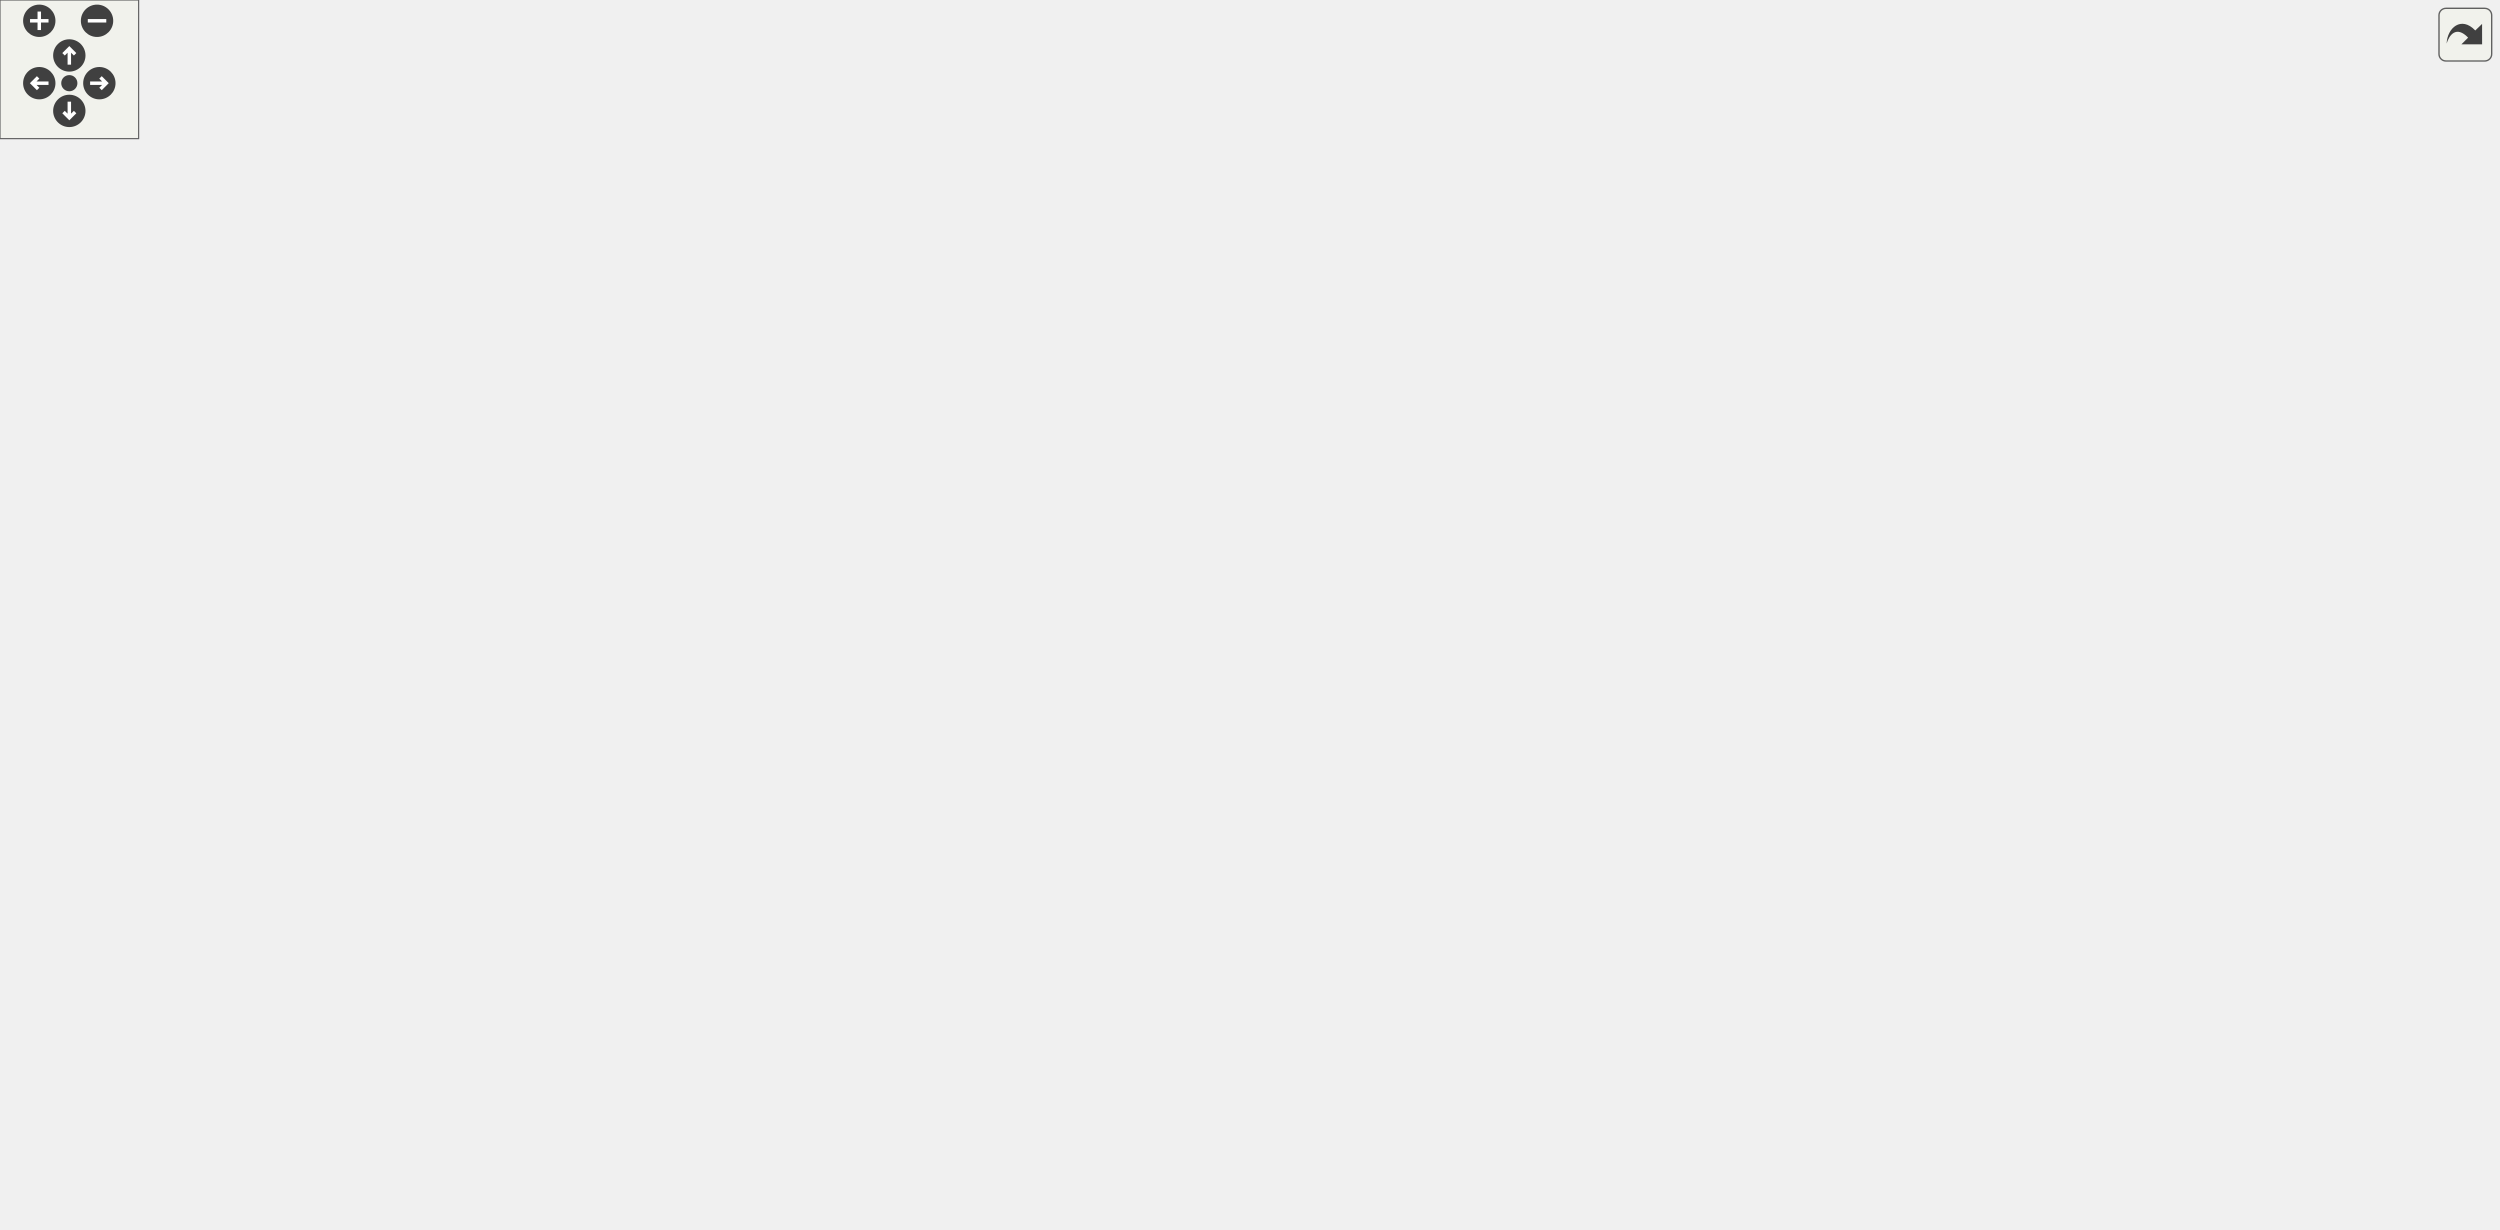
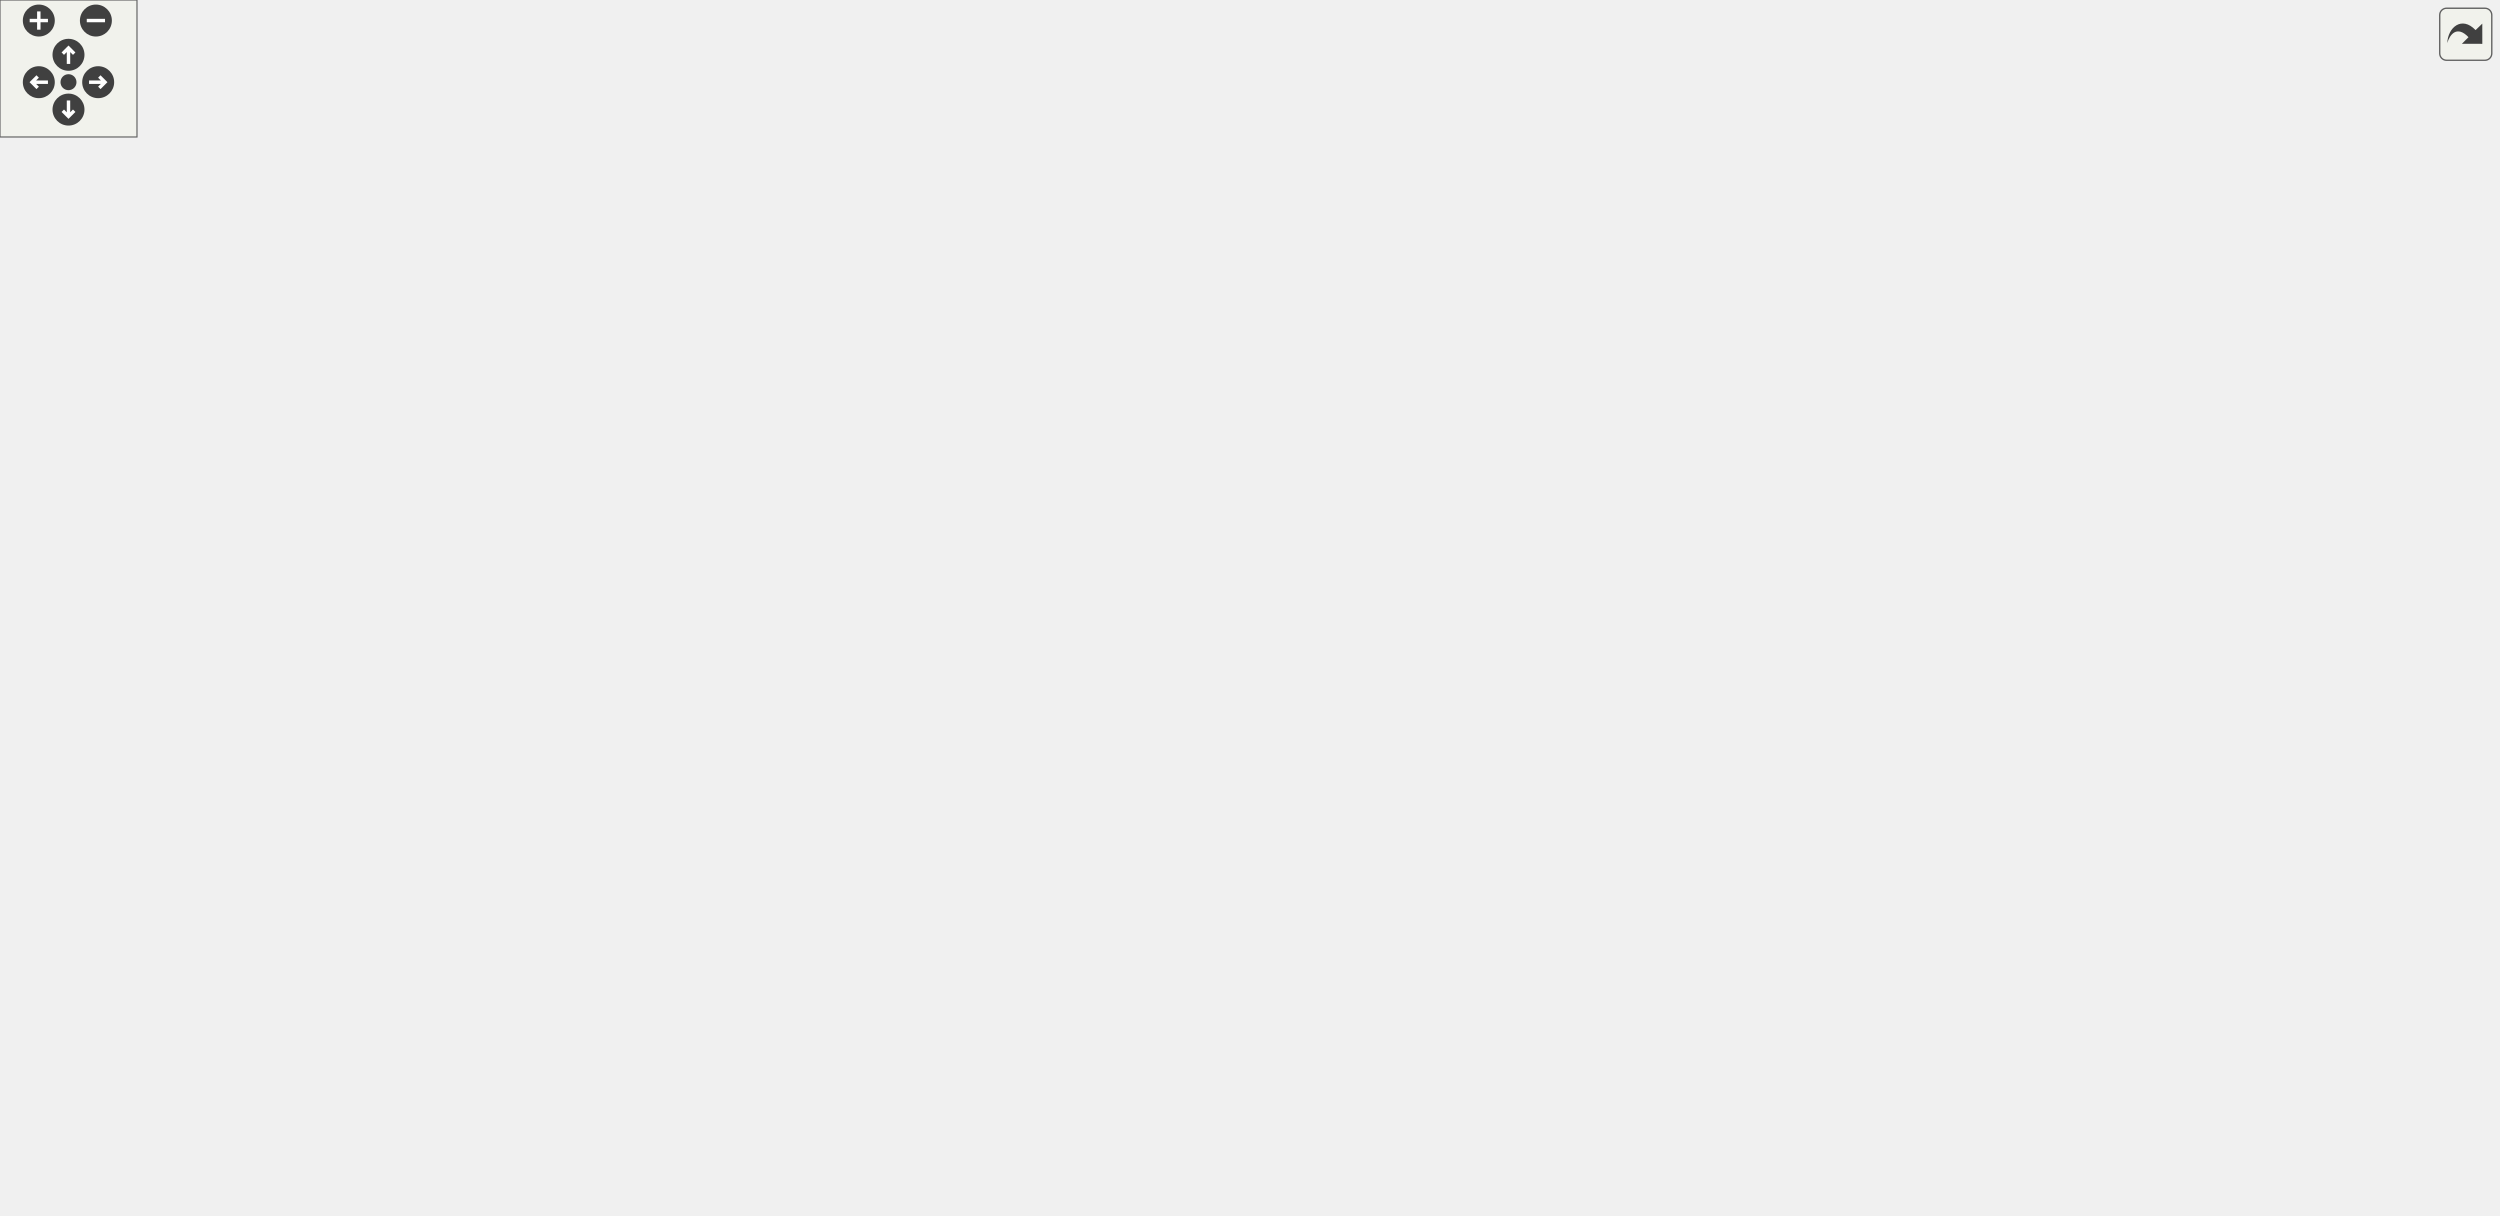
<svg xmlns="http://www.w3.org/2000/svg" xmlns:xlink="http://www.w3.org/1999/xlink" id="main" version="1.1" xml:space="preserve">
  <style type="text/css">
.edge:hover path { stroke: red; }
.edge:hover polygon { stroke: red; fill: red; }
</style>
  <defs>
    <circle id="rim" cx="0" cy="0" r="7" />
    <circle id="rim2" cx="0" cy="0" r="3.5" />
    <g id="zoomPlus">
      <use xlink:href="#rim" fill="#404040">
        <set attributeName="fill" to="#808080" begin="zoomplus.mouseover" end="zoomplus.mouseout" />
      </use>
      <path d="M-4,0h8M0,-4v8" fill="none" stroke="white" stroke-width="1.5" pointer-events="none" />
    </g>
    <g id="zoomMin">
      <use xlink:href="#rim" fill="#404040">
        <set attributeName="fill" to="#808080" begin="zoomminus.mouseover" end="zoomminus.mouseout" />
      </use>
      <path d="M-4,0h8" fill="none" stroke="white" stroke-width="1.5" pointer-events="none" />
    </g>
    <g id="dirArrow">
      <path fill="none" stroke="white" stroke-width="1.5" d="M0,-3.0v7 M-2.5,-0.5L0,-3.0L2.5,-0.5" />
    </g>
    <g id="resetDef">
      <use xlink:href="#rim2" fill="#404040">
        <set attributeName="fill" to="#808080" begin="reset.mouseover" end="reset.mouseout" />
      </use>
    </g>
  </defs>
  <svg id="graph" class="graph">
    <g id="viewport">
      <g id="node1" class="node">
        <g id="a_node1">
          <a xlink:title="A parameter that can be stored as a type other than a float, but still inherits from my Parameter bas...">
            <polygon fill="#bfbfbf" stroke="black" points="182,-220.5 182,-250.5 355,-250.5 355,-220.5 182,-220.5" />
            <text text-anchor="start" x="190" y="-238.5" font-family="Helvetica,sans-Serif" font-size="10.00">lemons::plugin::TypedParameter</text>
            <text text-anchor="middle" x="268.5" y="-227.5" font-family="Helvetica,sans-Serif" font-size="10.00">&lt; ValueType &gt;</text>
          </a>
        </g>
      </g>
      <g id="node3" class="node">
        <g id="a_node3">
          <a xlink:href="structlemons_1_1plugin_1_1_float_amount_parameter.html" target="_top" xlink:title="A parameter that represents a value in a normalized 0-1 range.">
            <polygon fill="none" stroke="black" points="451.5,-441.5 451.5,-471.5 609.5,-471.5 609.5,-441.5 451.5,-441.5" />
            <text text-anchor="start" x="459.5" y="-459.5" font-family="Helvetica,sans-Serif" font-size="10.00">lemons::plugin::FloatAmount</text>
            <text text-anchor="middle" x="530.5" y="-448.5" font-family="Helvetica,sans-Serif" font-size="10.00">Parameter&lt; float &gt;</text>
          </a>
        </g>
      </g>
      <g id="edge2" class="edge">
        <path fill="none" stroke="midnightblue" d="M282.39,-259.64C306.61,-302.38 363.29,-390.79 438,-432.5 444.17,-435.94 450.84,-438.91 457.68,-441.45" />
        <polygon fill="midnightblue" stroke="midnightblue" points="285.37,-257.8 277.46,-250.76 279.26,-261.2 285.37,-257.8" />
      </g>
      <g id="node4" class="node">
        <g id="a_node4">
          <a xlink:href="structlemons_1_1plugin_1_1_frequency_parameter.html" target="_top" xlink:title="A parameter that represents a frequency in Hz.">
            <polygon fill="none" stroke="black" points="458,-392.5 458,-422.5 603,-422.5 603,-392.5 458,-392.5" />
            <text text-anchor="start" x="466" y="-410.5" font-family="Helvetica,sans-Serif" font-size="10.00">lemons::plugin::Frequency</text>
            <text text-anchor="middle" x="530.5" y="-399.5" font-family="Helvetica,sans-Serif" font-size="10.00">Parameter&lt; float &gt;</text>
          </a>
        </g>
      </g>
      <g id="edge3" class="edge">
        <path fill="none" stroke="midnightblue" d="M288.91,-258.47C317.93,-291.29 375.9,-351.22 438,-383.5 444.56,-386.91 451.64,-389.86 458.85,-392.41" />
        <polygon fill="midnightblue" stroke="midnightblue" points="291.38,-255.98 282.17,-250.74 286.1,-260.58 291.38,-255.98" />
      </g>
      <g id="node5" class="node">
        <g id="a_node5">
          <a xlink:href="structlemons_1_1plugin_1_1_gain_parameter.html" target="_top" xlink:title="A parameter that represents a gain value in decibels.">
            <polygon fill="none" stroke="black" points="447,-343.5 447,-373.5 614,-373.5 614,-343.5 447,-343.5" />
            <text text-anchor="start" x="455" y="-361.5" font-family="Helvetica,sans-Serif" font-size="10.00">lemons::plugin::GainParameter</text>
            <text text-anchor="middle" x="530.5" y="-350.5" font-family="Helvetica,sans-Serif" font-size="10.00">&lt; float &gt;</text>
          </a>
        </g>
      </g>
      <g id="edge4" class="edge">
        <path fill="none" stroke="midnightblue" d="M299.46,-256.55C332.17,-278.68 386.74,-313.2 438,-334.5 446.04,-337.84 454.67,-340.83 463.3,-343.46" />
        <polygon fill="midnightblue" stroke="midnightblue" points="301.07,-253.41 290.84,-250.66 297.12,-259.19 301.07,-253.41" />
      </g>
      <g id="node6" class="node">
        <g id="a_node6">
          <a xlink:href="classlemons_1_1plugin_1_1_meta_parameter.html" target="_top" xlink:title=" ">
            <polygon fill="none" stroke="black" points="445.5,-245.5 445.5,-275.5 615.5,-275.5 615.5,-245.5 445.5,-245.5" />
            <text text-anchor="start" x="453.5" y="-263.5" font-family="Helvetica,sans-Serif" font-size="10.00">lemons::plugin::MetaParameter</text>
            <text text-anchor="middle" x="530.5" y="-252.5" font-family="Helvetica,sans-Serif" font-size="10.00">&lt; ValueType &gt;</text>
          </a>
        </g>
      </g>
      <g id="edge5" class="edge">
        <path fill="none" stroke="midnightblue" d="M365.62,-244.74C391.68,-247.25 419.7,-249.94 445.06,-252.38" />
        <polygon fill="midnightblue" stroke="midnightblue" points="365.64,-241.23 355.35,-243.76 364.97,-248.2 365.64,-241.23" />
      </g>
      <g id="node9" class="node">
        <g id="a_node9">
          <a xlink:href="structlemons_1_1plugin_1_1_meter_parameter.html" target="_top" xlink:title="A parameter that represents a general kind of meter, used for reporting things like level or gain red...">
            <polygon fill="none" stroke="black" points="444,-294.5 444,-324.5 617,-324.5 617,-294.5 444,-294.5" />
            <text text-anchor="start" x="452" y="-312.5" font-family="Helvetica,sans-Serif" font-size="10.00">lemons::plugin::MeterParameter</text>
            <text text-anchor="middle" x="530.5" y="-301.5" font-family="Helvetica,sans-Serif" font-size="10.00">&lt; float &gt;</text>
          </a>
        </g>
      </g>
      <g id="edge8" class="edge">
        <path fill="none" stroke="midnightblue" d="M330,-253.35C362.06,-262.75 402.13,-274.38 438,-284.5 449.57,-287.76 461.98,-291.2 473.81,-294.44" />
        <polygon fill="midnightblue" stroke="midnightblue" points="330.9,-249.97 320.32,-250.51 328.93,-256.68 330.9,-249.97" />
      </g>
      <g id="node11" class="node">
        <g id="a_node11">
-           <a xlink:href="structlemons_1_1plugin_1_1_midi_pan_parameter.html" target="_top" xlink:title="A parameter that represents a MIDI panning value in the range 0 to 127.">
-             <polygon fill="none" stroke="black" points="439,-196.5 439,-226.5 622,-226.5 622,-196.5 439,-196.5" />
-             <text text-anchor="start" x="447" y="-214.5" font-family="Helvetica,sans-Serif" font-size="10.00">lemons::plugin::MidiPanParameter</text>
-             <text text-anchor="middle" x="530.5" y="-203.5" font-family="Helvetica,sans-Serif" font-size="10.00">&lt; int &gt;</text>
+           <a xlink:href="structlemons_1_1plugin_1_1_midi_pitch_parameter.html" target="_top" xlink:title="A parameter that represents a MIDI pitch.">
+             <polygon fill="none" stroke="black" points="460.5,-196.5 460.5,-226.5 600.5,-226.5 600.5,-196.5 460.5,-196.5" />
+             <text text-anchor="start" x="468.5" y="-214.5" font-family="Helvetica,sans-Serif" font-size="10.00">lemons::plugin::MidiPitch</text>
+             <text text-anchor="middle" x="530.5" y="-203.5" font-family="Helvetica,sans-Serif" font-size="10.00">Parameter&lt; int &gt;</text>
          </a>
        </g>
      </g>
      <g id="edge10" class="edge">
-         <path fill="none" stroke="midnightblue" d="M365.52,-226.64C389.49,-224.42 415.12,-222.06 438.83,-219.87" />
+         <path fill="none" stroke="midnightblue" d="M365.44,-226.64C396.85,-223.74 431.12,-220.58 460.17,-217.9" />
        <polygon fill="midnightblue" stroke="midnightblue" points="364.99,-223.17 355.35,-227.57 365.63,-230.14 364.99,-223.17" />
      </g>
      <g id="node12" class="node">
        <g id="a_node12">
-           <a xlink:href="structlemons_1_1plugin_1_1_percent_parameter.html" target="_top" xlink:title="A parameter that represents an integer value in the range 0-100.">
-             <polygon fill="none" stroke="black" points="439.5,-147.5 439.5,-177.5 621.5,-177.5 621.5,-147.5 439.5,-147.5" />
-             <text text-anchor="start" x="447.5" y="-165.5" font-family="Helvetica,sans-Serif" font-size="10.00">lemons::plugin::PercentParameter</text>
-             <text text-anchor="middle" x="530.5" y="-154.5" font-family="Helvetica,sans-Serif" font-size="10.00">&lt; int &gt;</text>
+           <a xlink:href="structlemons_1_1plugin_1_1_seconds_parameter.html" target="_top" xlink:title="A parameter that represents a time value in seconds, expressed as a float.">
+             <polygon fill="none" stroke="black" points="438,-147.5 438,-177.5 623,-177.5 623,-147.5 438,-147.5" />
+             <text text-anchor="start" x="446" y="-165.5" font-family="Helvetica,sans-Serif" font-size="10.00">lemons::plugin::SecondsParameter</text>
+             <text text-anchor="middle" x="530.5" y="-154.5" font-family="Helvetica,sans-Serif" font-size="10.00">&lt; float &gt;</text>
          </a>
        </g>
      </g>
      <g id="edge11" class="edge">
        <path fill="none" stroke="midnightblue" d="M329.6,-217.6C361.71,-208.15 401.94,-196.47 438,-186.5 448.76,-183.52 460.27,-180.44 471.35,-177.5" />
        <polygon fill="midnightblue" stroke="midnightblue" points="328.51,-214.28 319.91,-220.46 330.49,-220.99 328.51,-214.28" />
      </g>
      <g id="node13" class="node">
        <g id="a_node13">
-           <a xlink:href="structlemons_1_1plugin_1_1_seconds_parameter.html" target="_top" xlink:title="A parameter that represents a time value in seconds, expressed as a float.">
-             <polygon fill="none" stroke="black" points="438,-98.5 438,-128.5 623,-128.5 623,-98.5 438,-98.5" />
-             <text text-anchor="start" x="446" y="-116.5" font-family="Helvetica,sans-Serif" font-size="10.00">lemons::plugin::SecondsParameter</text>
-             <text text-anchor="middle" x="530.5" y="-105.5" font-family="Helvetica,sans-Serif" font-size="10.00">&lt; float &gt;</text>
+           <a xlink:href="structlemons_1_1plugin_1_1_semitones_parameter.html" target="_top" xlink:title="A parameter that represents a number of semitones, as an integer.">
+             <polygon fill="none" stroke="black" points="457.5,-98.5 457.5,-128.5 603.5,-128.5 603.5,-98.5 457.5,-98.5" />
+             <text text-anchor="start" x="465.5" y="-116.5" font-family="Helvetica,sans-Serif" font-size="10.00">lemons::plugin::Semitones</text>
+             <text text-anchor="middle" x="530.5" y="-105.5" font-family="Helvetica,sans-Serif" font-size="10.00">Parameter&lt; int &gt;</text>
          </a>
        </g>
      </g>
      <g id="edge12" class="edge">
        <path fill="none" stroke="midnightblue" d="M299.77,-214.5C332.54,-192.6 386.97,-158.58 438,-137.5 446.05,-134.18 454.68,-131.2 463.32,-128.57" />
        <polygon fill="midnightblue" stroke="midnightblue" points="297.46,-211.84 291.13,-220.33 301.37,-217.64 297.46,-211.84" />
      </g>
      <g id="node14" class="node">
        <g id="a_node14">
          <a xlink:href="classlemons_1_1plugin_1_1_typed_parameter.html" target="_top" xlink:title=" ">
            <polygon fill="none" stroke="black" points="444,-49.5 444,-79.5 617,-79.5 617,-49.5 444,-49.5" />
            <text text-anchor="start" x="452" y="-67.5" font-family="Helvetica,sans-Serif" font-size="10.00">lemons::plugin::TypedParameter</text>
            <text text-anchor="middle" x="530.5" y="-56.5" font-family="Helvetica,sans-Serif" font-size="10.00">&lt; int &gt;</text>
          </a>
        </g>
      </g>
      <g id="edge13" class="edge">
        <path fill="none" stroke="orange" stroke-dasharray="5,2" d="M288.04,-212.25C316.38,-178.58 373.97,-117.13 438,-88.5 445.5,-85.15 453.55,-82.19 461.67,-79.6" />
        <polygon fill="orange" stroke="orange" points="285.16,-210.24 281.48,-220.18 290.55,-214.71 285.16,-210.24" />
        <text text-anchor="middle" x="396.5" y="-130.5" font-family="Helvetica,sans-Serif" font-size="10.00"> &lt; int &gt;</text>
      </g>
      <g id="node17" class="node">
        <g id="a_node17">
          <a xlink:href="classlemons_1_1plugin_1_1_typed_parameter.html" target="_top" xlink:title=" ">
            <polygon fill="none" stroke="black" points="444,-0.5 444,-30.5 617,-30.5 617,-0.5 444,-0.5" />
            <text text-anchor="start" x="452" y="-18.5" font-family="Helvetica,sans-Serif" font-size="10.00">lemons::plugin::TypedParameter</text>
            <text text-anchor="middle" x="530.5" y="-7.5" font-family="Helvetica,sans-Serif" font-size="10.00">&lt; bool &gt;</text>
          </a>
        </g>
      </g>
      <g id="edge17" class="edge">
        <path fill="none" stroke="orange" stroke-dasharray="5,2" d="M282.27,-211.5C299.84,-179.95 333.78,-123.9 373,-84.5 397.79,-59.6 406.08,-54.18 438,-39.5 445.31,-36.14 453.18,-33.18 461.11,-30.6" />
        <polygon fill="orange" stroke="orange" points="279.1,-210.01 277.36,-220.47 285.23,-213.38 279.1,-210.01" />
        <text text-anchor="middle" x="396.5" y="-87.5" font-family="Helvetica,sans-Serif" font-size="10.00"> &lt; bool &gt;</text>
      </g>
      <g id="node2" class="node">
        <g id="a_node2">
          <a xlink:href="classlemons_1_1plugin_1_1_parameter.html" target="_top" xlink:title="A plugin parameter class that allows you to use my Serializing API, and has a few other cool bells an...">
            <polygon fill="none" stroke="black" points="0,-226 0,-245 145,-245 145,-226 0,-226" />
            <text text-anchor="middle" x="72.5" y="-233" font-family="Helvetica,sans-Serif" font-size="10.00">lemons::plugin::Parameter</text>
          </a>
        </g>
      </g>
      <g id="edge1" class="edge">
        <path fill="none" stroke="midnightblue" d="M155.41,-235.5C164.2,-235.5 173.16,-235.5 181.99,-235.5" />
        <polygon fill="midnightblue" stroke="midnightblue" points="155.19,-232 145.19,-235.5 155.19,-239 155.19,-232" />
      </g>
      <g id="node7" class="node">
        <g id="a_node7">
          <a xlink:href="classlemons_1_1plugin_1_1_meta_parameter.html" target="_top" xlink:title=" ">
-             <polygon fill="none" stroke="black" points="698,-229.5 698,-259.5 868,-259.5 868,-229.5 698,-229.5" />
-             <text text-anchor="start" x="706" y="-247.5" font-family="Helvetica,sans-Serif" font-size="10.00">lemons::plugin::MetaParameter</text>
-             <text text-anchor="middle" x="783" y="-236.5" font-family="Helvetica,sans-Serif" font-size="10.00">&lt; int &gt;</text>
+             <polygon fill="none" stroke="black" points="704.5,-229.5 704.5,-259.5 874.5,-259.5 874.5,-229.5 704.5,-229.5" />
+             <text text-anchor="start" x="712.5" y="-247.5" font-family="Helvetica,sans-Serif" font-size="10.00">lemons::plugin::MetaParameter</text>
+             <text text-anchor="middle" x="789.5" y="-236.5" font-family="Helvetica,sans-Serif" font-size="10.00">&lt; int &gt;</text>
          </a>
        </g>
      </g>
      <g id="edge6" class="edge">
-         <path fill="none" stroke="orange" stroke-dasharray="5,2" d="M625.64,-254.49C649.3,-252.98 674.54,-251.36 697.69,-249.89" />
-         <polygon fill="orange" stroke="orange" points="625.37,-251 615.61,-255.13 625.81,-257.98 625.37,-251" />
+         <path fill="none" stroke="orange" stroke-dasharray="5,2" d="M625.76,-254.63C651.43,-253.03 679.07,-251.31 704.16,-249.75" />
+         <polygon fill="orange" stroke="orange" points="625.41,-251.15 615.65,-255.26 625.85,-258.13 625.41,-251.15" />
        <text text-anchor="middle" x="660.5" y="-256.5" font-family="Helvetica,sans-Serif" font-size="10.00"> &lt; int &gt;</text>
      </g>
      <g id="node8" class="node">
        <g id="a_node8">
          <a xlink:href="structlemons_1_1plugin_1_1_default_meta_parameter.html" target="_top" xlink:title=" ">
-             <polygon fill="none" stroke="black" points="915.5,-229.5 915.5,-259.5 1070.5,-259.5 1070.5,-229.5 915.5,-229.5" />
-             <text text-anchor="start" x="923.5" y="-247.5" font-family="Helvetica,sans-Serif" font-size="10.00">lemons::plugin::DefaultMeta</text>
-             <text text-anchor="middle" x="993" y="-236.5" font-family="Helvetica,sans-Serif" font-size="10.00">Parameter</text>
+             <polygon fill="none" stroke="black" points="928.5,-229.5 928.5,-259.5 1083.5,-259.5 1083.5,-229.5 928.5,-229.5" />
+             <text text-anchor="start" x="936.5" y="-247.5" font-family="Helvetica,sans-Serif" font-size="10.00">lemons::plugin::DefaultMeta</text>
+             <text text-anchor="middle" x="1006" y="-236.5" font-family="Helvetica,sans-Serif" font-size="10.00">Parameter</text>
          </a>
        </g>
      </g>
      <g id="edge7" class="edge">
-         <path fill="none" stroke="midnightblue" d="M878.36,-244.5C890.76,-244.5 903.35,-244.5 915.41,-244.5" />
-         <polygon fill="midnightblue" stroke="midnightblue" points="878,-241 868,-244.5 878,-248 878,-241" />
+         <path fill="none" stroke="midnightblue" d="M884.71,-244.5C899.32,-244.5 914.26,-244.5 928.42,-244.5" />
+         <polygon fill="midnightblue" stroke="midnightblue" points="884.66,-241 874.66,-244.5 884.66,-248 884.66,-241" />
      </g>
      <g id="node10" class="node">
        <g id="a_node10">
          <a xlink:href="structlemons_1_1plugin_1_1_gain_meter_parameter.html" target="_top" xlink:title="A parameter that represents a meter displaying values in decibels.">
-             <polygon fill="none" stroke="black" points="710,-294.5 710,-324.5 856,-324.5 856,-294.5 710,-294.5" />
-             <text text-anchor="start" x="718" y="-312.5" font-family="Helvetica,sans-Serif" font-size="10.00">lemons::plugin::GainMeter</text>
-             <text text-anchor="middle" x="783" y="-301.5" font-family="Helvetica,sans-Serif" font-size="10.00">Parameter</text>
+             <polygon fill="none" stroke="black" points="716.5,-294.5 716.5,-324.5 862.5,-324.5 862.5,-294.5 716.5,-294.5" />
+             <text text-anchor="start" x="724.5" y="-312.5" font-family="Helvetica,sans-Serif" font-size="10.00">lemons::plugin::GainMeter</text>
+             <text text-anchor="middle" x="789.5" y="-301.5" font-family="Helvetica,sans-Serif" font-size="10.00">Parameter</text>
          </a>
        </g>
      </g>
      <g id="edge9" class="edge">
-         <path fill="none" stroke="midnightblue" d="M627.03,-309.5C654.5,-309.5 683.99,-309.5 709.8,-309.5" />
-         <polygon fill="midnightblue" stroke="midnightblue" points="627.01,-306 617.01,-309.5 627.01,-313 627.01,-306" />
+         <path fill="none" stroke="midnightblue" d="M627.37,-309.5C656.77,-309.5 688.62,-309.5 716.17,-309.5" />
+         <polygon fill="midnightblue" stroke="midnightblue" points="627.08,-306 617.08,-309.5 627.08,-313 627.08,-306" />
      </g>
      <g id="edge16" class="edge">
-         <path fill="none" stroke="midnightblue" d="M613.37,-83.6C616.68,-85.11 619.91,-86.74 623,-88.5 631.64,-93.4 728.87,-190.96 766.89,-229.26" />
-         <polygon fill="midnightblue" stroke="midnightblue" points="614.42,-80.25 603.84,-79.64 611.73,-86.71 614.42,-80.25" />
+         <path fill="none" stroke="midnightblue" d="M612.78,-83.43C616.29,-85 619.72,-86.68 623,-88.5 691.03,-126.21 752.36,-198.26 777.02,-229.47" />
+         <polygon fill="midnightblue" stroke="midnightblue" points="613.88,-80.1 603.3,-79.59 611.25,-86.59 613.88,-80.1" />
      </g>
      <g id="node15" class="node">
        <g id="a_node15">
-           <a xlink:href="structlemons_1_1plugin_1_1_midi_pitch_parameter.html" target="_top" xlink:title="A parameter that represents a MIDI pitch.">
-             <polygon fill="none" stroke="black" points="713,-96.5 713,-126.5 853,-126.5 853,-96.5 713,-96.5" />
-             <text text-anchor="start" x="721" y="-114.5" font-family="Helvetica,sans-Serif" font-size="10.00">lemons::plugin::MidiPitch</text>
-             <text text-anchor="middle" x="783" y="-103.5" font-family="Helvetica,sans-Serif" font-size="10.00">Parameter</text>
+           <a xlink:href="structlemons_1_1plugin_1_1_midi_pan_parameter.html" target="_top" xlink:title="A parameter that represents a MIDI panning value in the range 0 to 127.">
+             <polygon fill="none" stroke="black" points="698,-88 698,-107 881,-107 881,-88 698,-88" />
+             <text text-anchor="middle" x="789.5" y="-95" font-family="Helvetica,sans-Serif" font-size="10.00">lemons::plugin::MidiPanParameter</text>
          </a>
        </g>
      </g>
      <g id="edge14" class="edge">
-         <path fill="none" stroke="midnightblue" d="M621.53,-81.39C651.63,-87.04 684.68,-93.24 712.92,-98.54" />
-         <polygon fill="midnightblue" stroke="midnightblue" points="621.92,-77.9 611.45,-79.5 620.63,-84.78 621.92,-77.9" />
+         <path fill="none" stroke="midnightblue" d="M627.18,-76.79C656.04,-80.49 687.26,-84.5 714.49,-88" />
+         <polygon fill="midnightblue" stroke="midnightblue" points="627.44,-73.29 617.08,-75.49 626.55,-80.23 627.44,-73.29" />
      </g>
      <g id="node16" class="node">
        <g id="a_node16">
-           <a xlink:href="structlemons_1_1plugin_1_1_semitones_parameter.html" target="_top" xlink:title="A parameter that represents a number of semitones, as an integer.">
-             <polygon fill="none" stroke="black" points="710,-47.5 710,-77.5 856,-77.5 856,-47.5 710,-47.5" />
-             <text text-anchor="start" x="718" y="-65.5" font-family="Helvetica,sans-Serif" font-size="10.00">lemons::plugin::Semitones</text>
-             <text text-anchor="middle" x="783" y="-54.5" font-family="Helvetica,sans-Serif" font-size="10.00">Parameter</text>
+           <a xlink:href="structlemons_1_1plugin_1_1_percent_parameter.html" target="_top" xlink:title="A parameter that represents an integer value in the range 0-100.">
+             <polygon fill="none" stroke="black" points="698.5,-50 698.5,-69 880.5,-69 880.5,-50 698.5,-50" />
+             <text text-anchor="middle" x="789.5" y="-57" font-family="Helvetica,sans-Serif" font-size="10.00">lemons::plugin::PercentParameter</text>
          </a>
        </g>
      </g>
      <g id="edge15" class="edge">
-         <path fill="none" stroke="midnightblue" d="M627.03,-63.74C654.5,-63.52 683.99,-63.28 709.8,-63.08" />
-         <polygon fill="midnightblue" stroke="midnightblue" points="626.98,-60.24 617.01,-63.82 627.03,-67.24 626.98,-60.24" />
+         <path fill="none" stroke="midnightblue" d="M627.31,-62.64C650.6,-62.18 675.43,-61.7 698.45,-61.25" />
+         <polygon fill="midnightblue" stroke="midnightblue" points="627.01,-59.14 617.08,-62.84 627.14,-66.14 627.01,-59.14" />
      </g>
      <g id="node18" class="node">
        <g id="a_node18">
          <a xlink:href="structlemons_1_1plugin_1_1_bool_parameter.html" target="_top" xlink:title="Helper struct that simplifies the constructor for boolean parameters.">
-             <polygon fill="none" stroke="black" points="699.5,-6 699.5,-25 866.5,-25 866.5,-6 699.5,-6" />
-             <text text-anchor="middle" x="783" y="-13" font-family="Helvetica,sans-Serif" font-size="10.00">lemons::plugin::BoolParameter</text>
+             <polygon fill="none" stroke="black" points="706,-6 706,-25 873,-25 873,-6 706,-6" />
+             <text text-anchor="middle" x="789.5" y="-13" font-family="Helvetica,sans-Serif" font-size="10.00">lemons::plugin::BoolParameter</text>
          </a>
        </g>
      </g>
      <g id="edge18" class="edge">
-         <path fill="none" stroke="midnightblue" d="M627.11,-15.5C650.94,-15.5 676.28,-15.5 699.42,-15.5" />
-         <polygon fill="midnightblue" stroke="midnightblue" points="627.01,-12 617.01,-15.5 627.01,-19 627.01,-12" />
+         <path fill="none" stroke="midnightblue" d="M627.26,-15.5C653.11,-15.5 680.85,-15.5 705.91,-15.5" />
+         <polygon fill="midnightblue" stroke="midnightblue" points="627.08,-12 617.08,-15.5 627.08,-19 627.08,-12" />
      </g>
      <g id="node19" class="node">
        <g id="a_node19">
          <a xlink:href="structlemons_1_1plugin_1_1_toggle_parameter.html" target="_top" xlink:title="A parameter that represents a boolean on/off toggle.">
-             <polygon fill="none" stroke="black" points="905,-6 905,-25 1081,-25 1081,-6 905,-6" />
-             <text text-anchor="middle" x="993" y="-13" font-family="Helvetica,sans-Serif" font-size="10.00">lemons::plugin::ToggleParameter</text>
+             <polygon fill="none" stroke="black" points="918,-6 918,-25 1094,-25 1094,-6 918,-6" />
+             <text text-anchor="middle" x="1006" y="-13" font-family="Helvetica,sans-Serif" font-size="10.00">lemons::plugin::ToggleParameter</text>
          </a>
        </g>
      </g>
      <g id="edge19" class="edge">
-         <path fill="none" stroke="midnightblue" d="M876.62,-15.5C885.99,-15.5 895.49,-15.5 904.81,-15.5" />
-         <polygon fill="midnightblue" stroke="midnightblue" points="876.51,-12 866.51,-15.5 876.51,-19 876.51,-12" />
+         <path fill="none" stroke="midnightblue" d="M883.16,-15.5C894.66,-15.5 906.38,-15.5 917.8,-15.5" />
+         <polygon fill="midnightblue" stroke="midnightblue" points="883.12,-12 873.12,-15.5 883.12,-19 883.12,-12" />
      </g>
    </g>
  </svg>
  <g id="navigator" transform="translate(0 0)" fill="#404254">
    <rect fill="#f2f5e9" fill-opacity="0.5" stroke="#606060" stroke-width=".5" x="0" y="0" width="60" height="60" />
    <use id="zoomplus" xlink:href="#zoomPlus" x="17" y="9" />
    <use id="zoomminus" xlink:href="#zoomMin" x="42" y="9" />
    <use id="reset" xlink:href="#resetDef" x="30" y="36" />
    <g id="arrowUp" xlink:href="#dirArrow" transform="translate(30 24)">
      <use xlink:href="#rim" fill="#404040">
        <set attributeName="fill" to="#808080" begin="arrowUp.mouseover" end="arrowUp.mouseout" />
      </use>
      <path fill="none" stroke="white" stroke-width="1.5" d="M0,-3.0v7 M-2.5,-0.5L0,-3.0L2.5,-0.5" />
    </g>
    <g id="arrowRight" xlink:href="#dirArrow" transform="rotate(90) translate(36 -43)">
      <use xlink:href="#rim" fill="#404040">
        <set attributeName="fill" to="#808080" begin="arrowRight.mouseover" end="arrowRight.mouseout" />
      </use>
      <path fill="none" stroke="white" stroke-width="1.5" d="M0,-3.0v7 M-2.5,-0.5L0,-3.0L2.5,-0.5" />
    </g>
    <g id="arrowDown" xlink:href="#dirArrow" transform="rotate(180) translate(-30 -48)">
      <use xlink:href="#rim" fill="#404040">
        <set attributeName="fill" to="#808080" begin="arrowDown.mouseover" end="arrowDown.mouseout" />
      </use>
      <path fill="none" stroke="white" stroke-width="1.5" d="M0,-3.0v7 M-2.5,-0.5L0,-3.0L2.5,-0.5" />
    </g>
    <g id="arrowLeft" xlink:href="#dirArrow" transform="rotate(270) translate(-36 17)">
      <use xlink:href="#rim" fill="#404040">
        <set attributeName="fill" to="#808080" begin="arrowLeft.mouseover" end="arrowLeft.mouseout" />
      </use>
      <path fill="none" stroke="white" stroke-width="1.5" d="M0,-3.0v7 M-2.5,-0.5L0,-3.0L2.5,-0.5" />
    </g>
  </g>
  <svg viewBox="0 0 15 15" width="100%" height="30px" preserveAspectRatio="xMaxYMin meet">
    <g id="arrow_out" transform="scale(0.3 0.3)">
      <a xlink:href="classlemons_1_1plugin_1_1_typed_parameter__inherit__graph_org.svg" target="_base">
        <rect id="button" ry="5" rx="5" y="6" x="6" height="38" width="38" fill="#f2f5e9" fill-opacity="0.5" stroke="#606060" stroke-width="1.0" />
        <path id="arrow" d="M 11.5,31.437 C 11.94,20.098 22.043,11.323 32.159,21.979 L 37.069,17.246 C 37.069,17.246 37.088,32 37.088,32 L 22.16,31.978 C 22.16,31.978 26.998,27.14 26.998,27.14 C 18.529,18.264 13.292,25.23 11.5,31.437 z" style="fill:#404040;" />
      </a>
    </g>
  </svg>
</svg>
